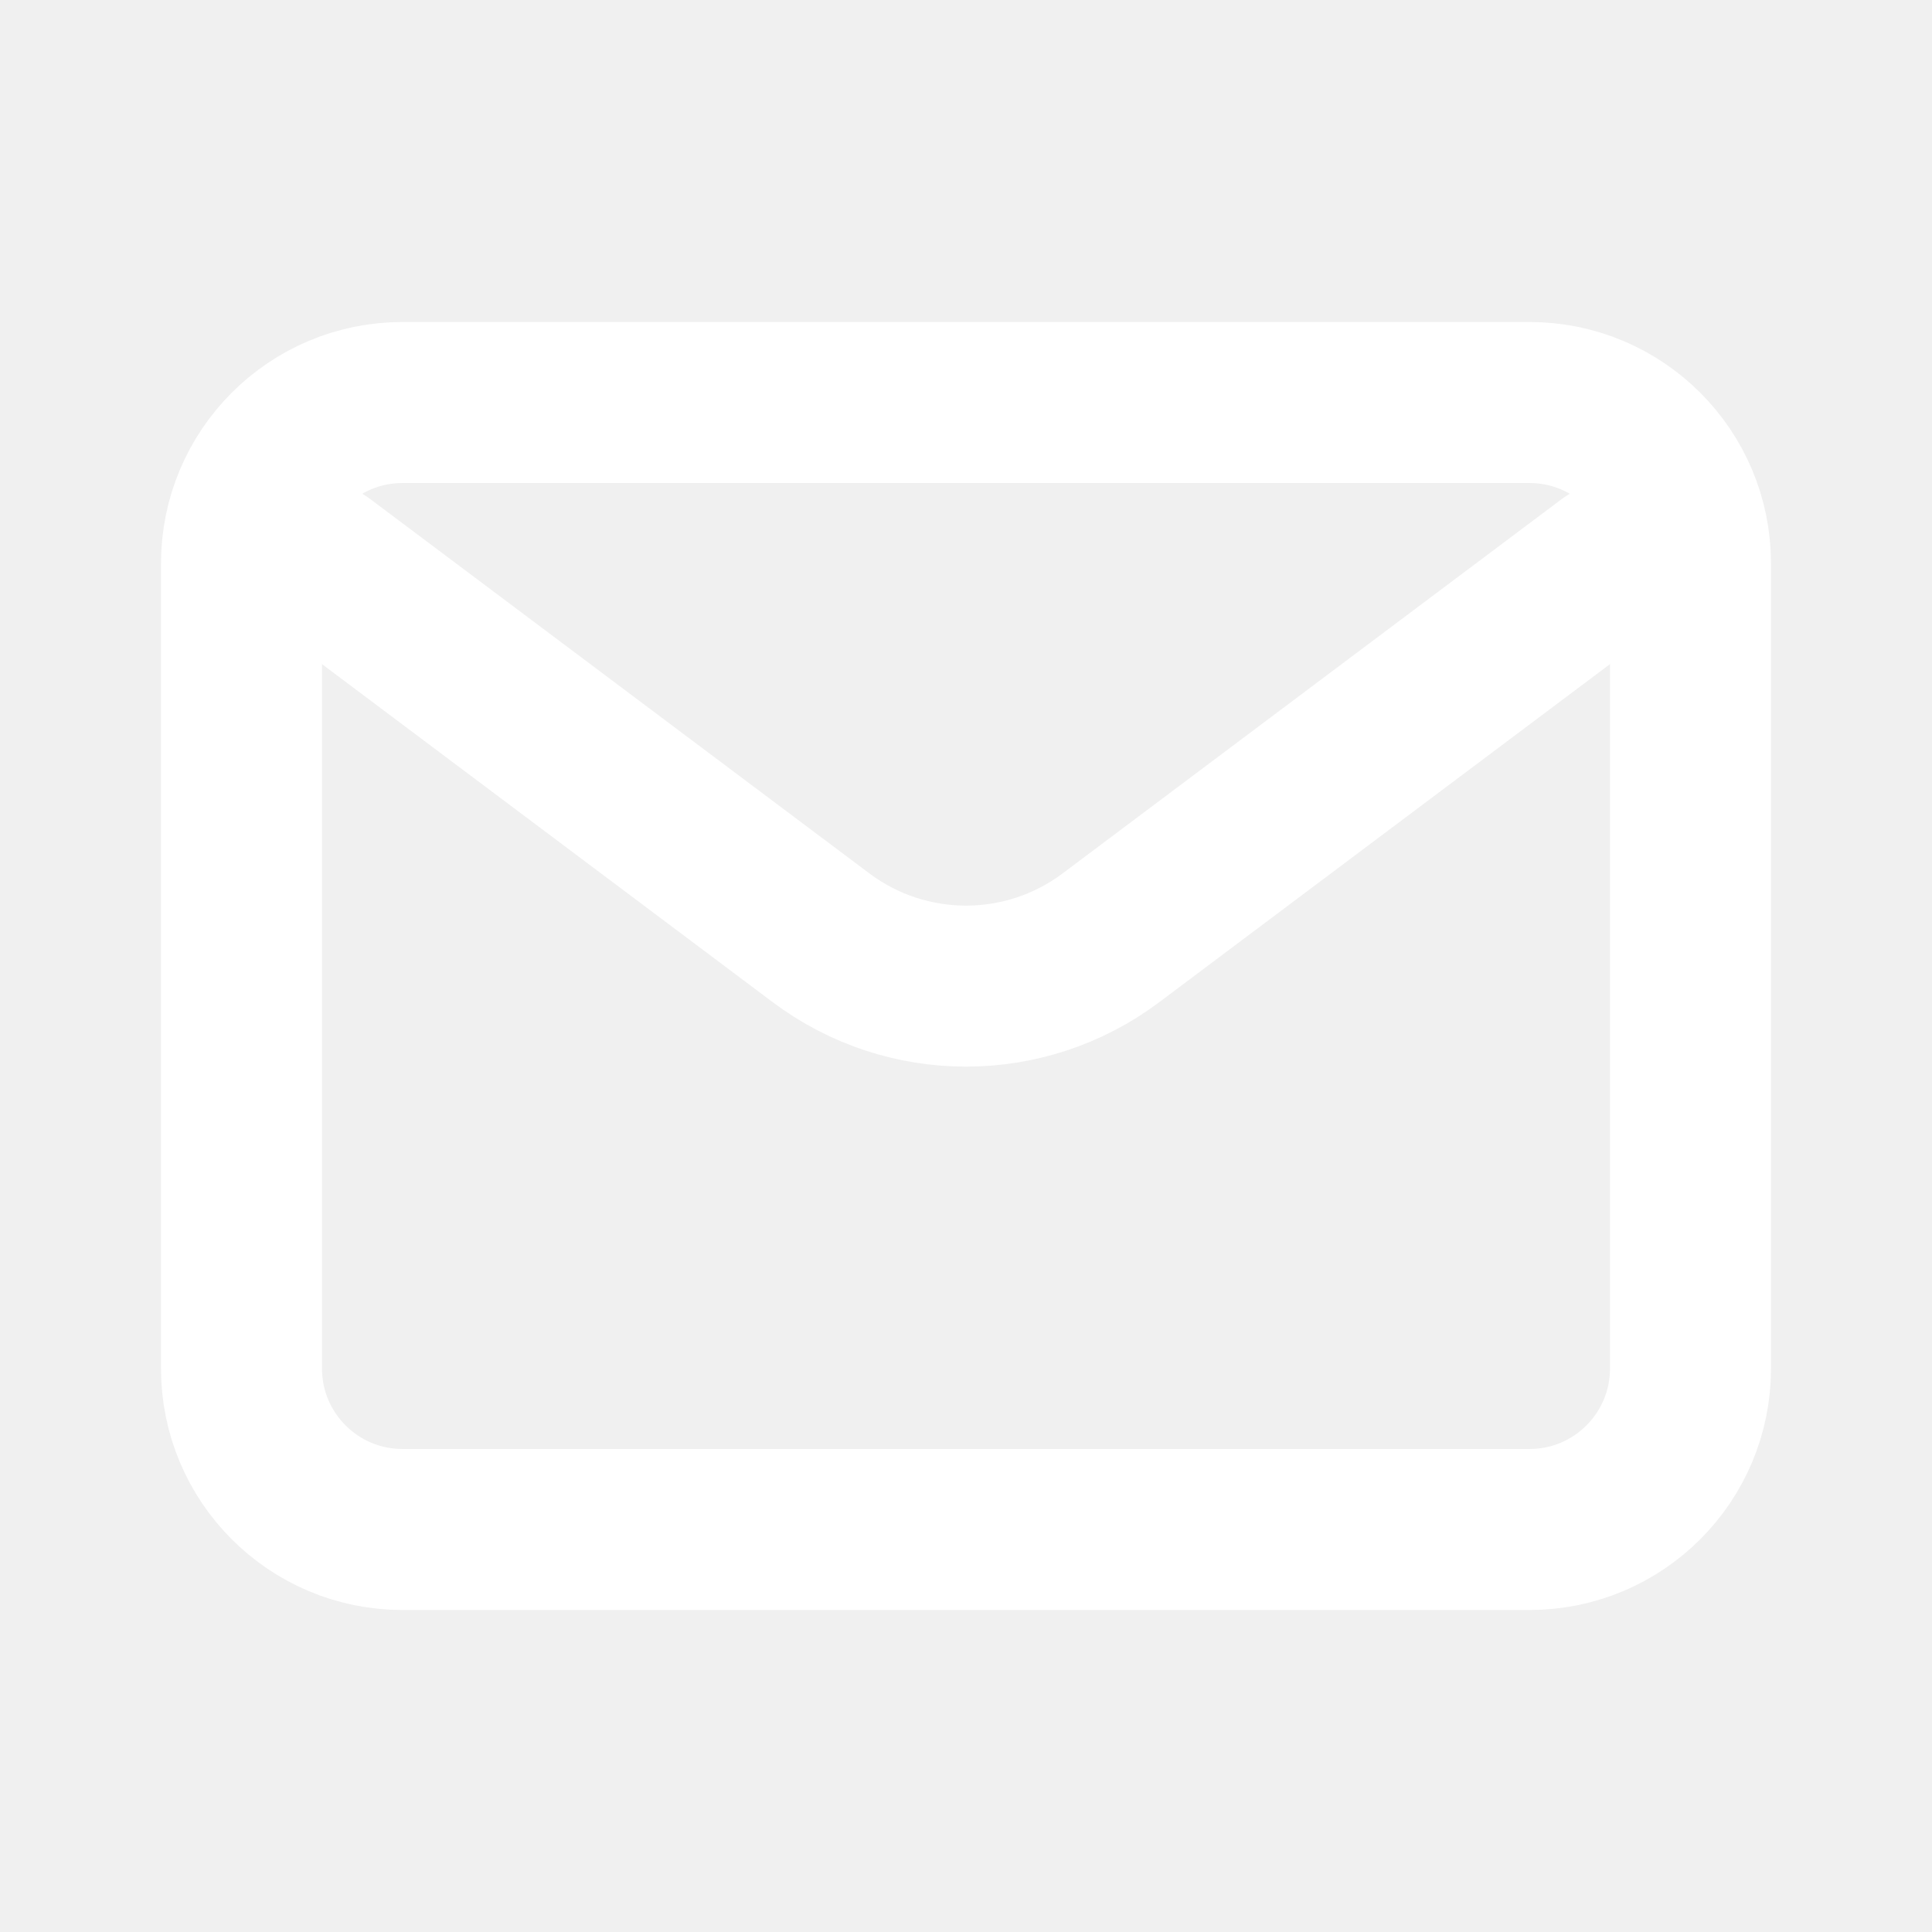
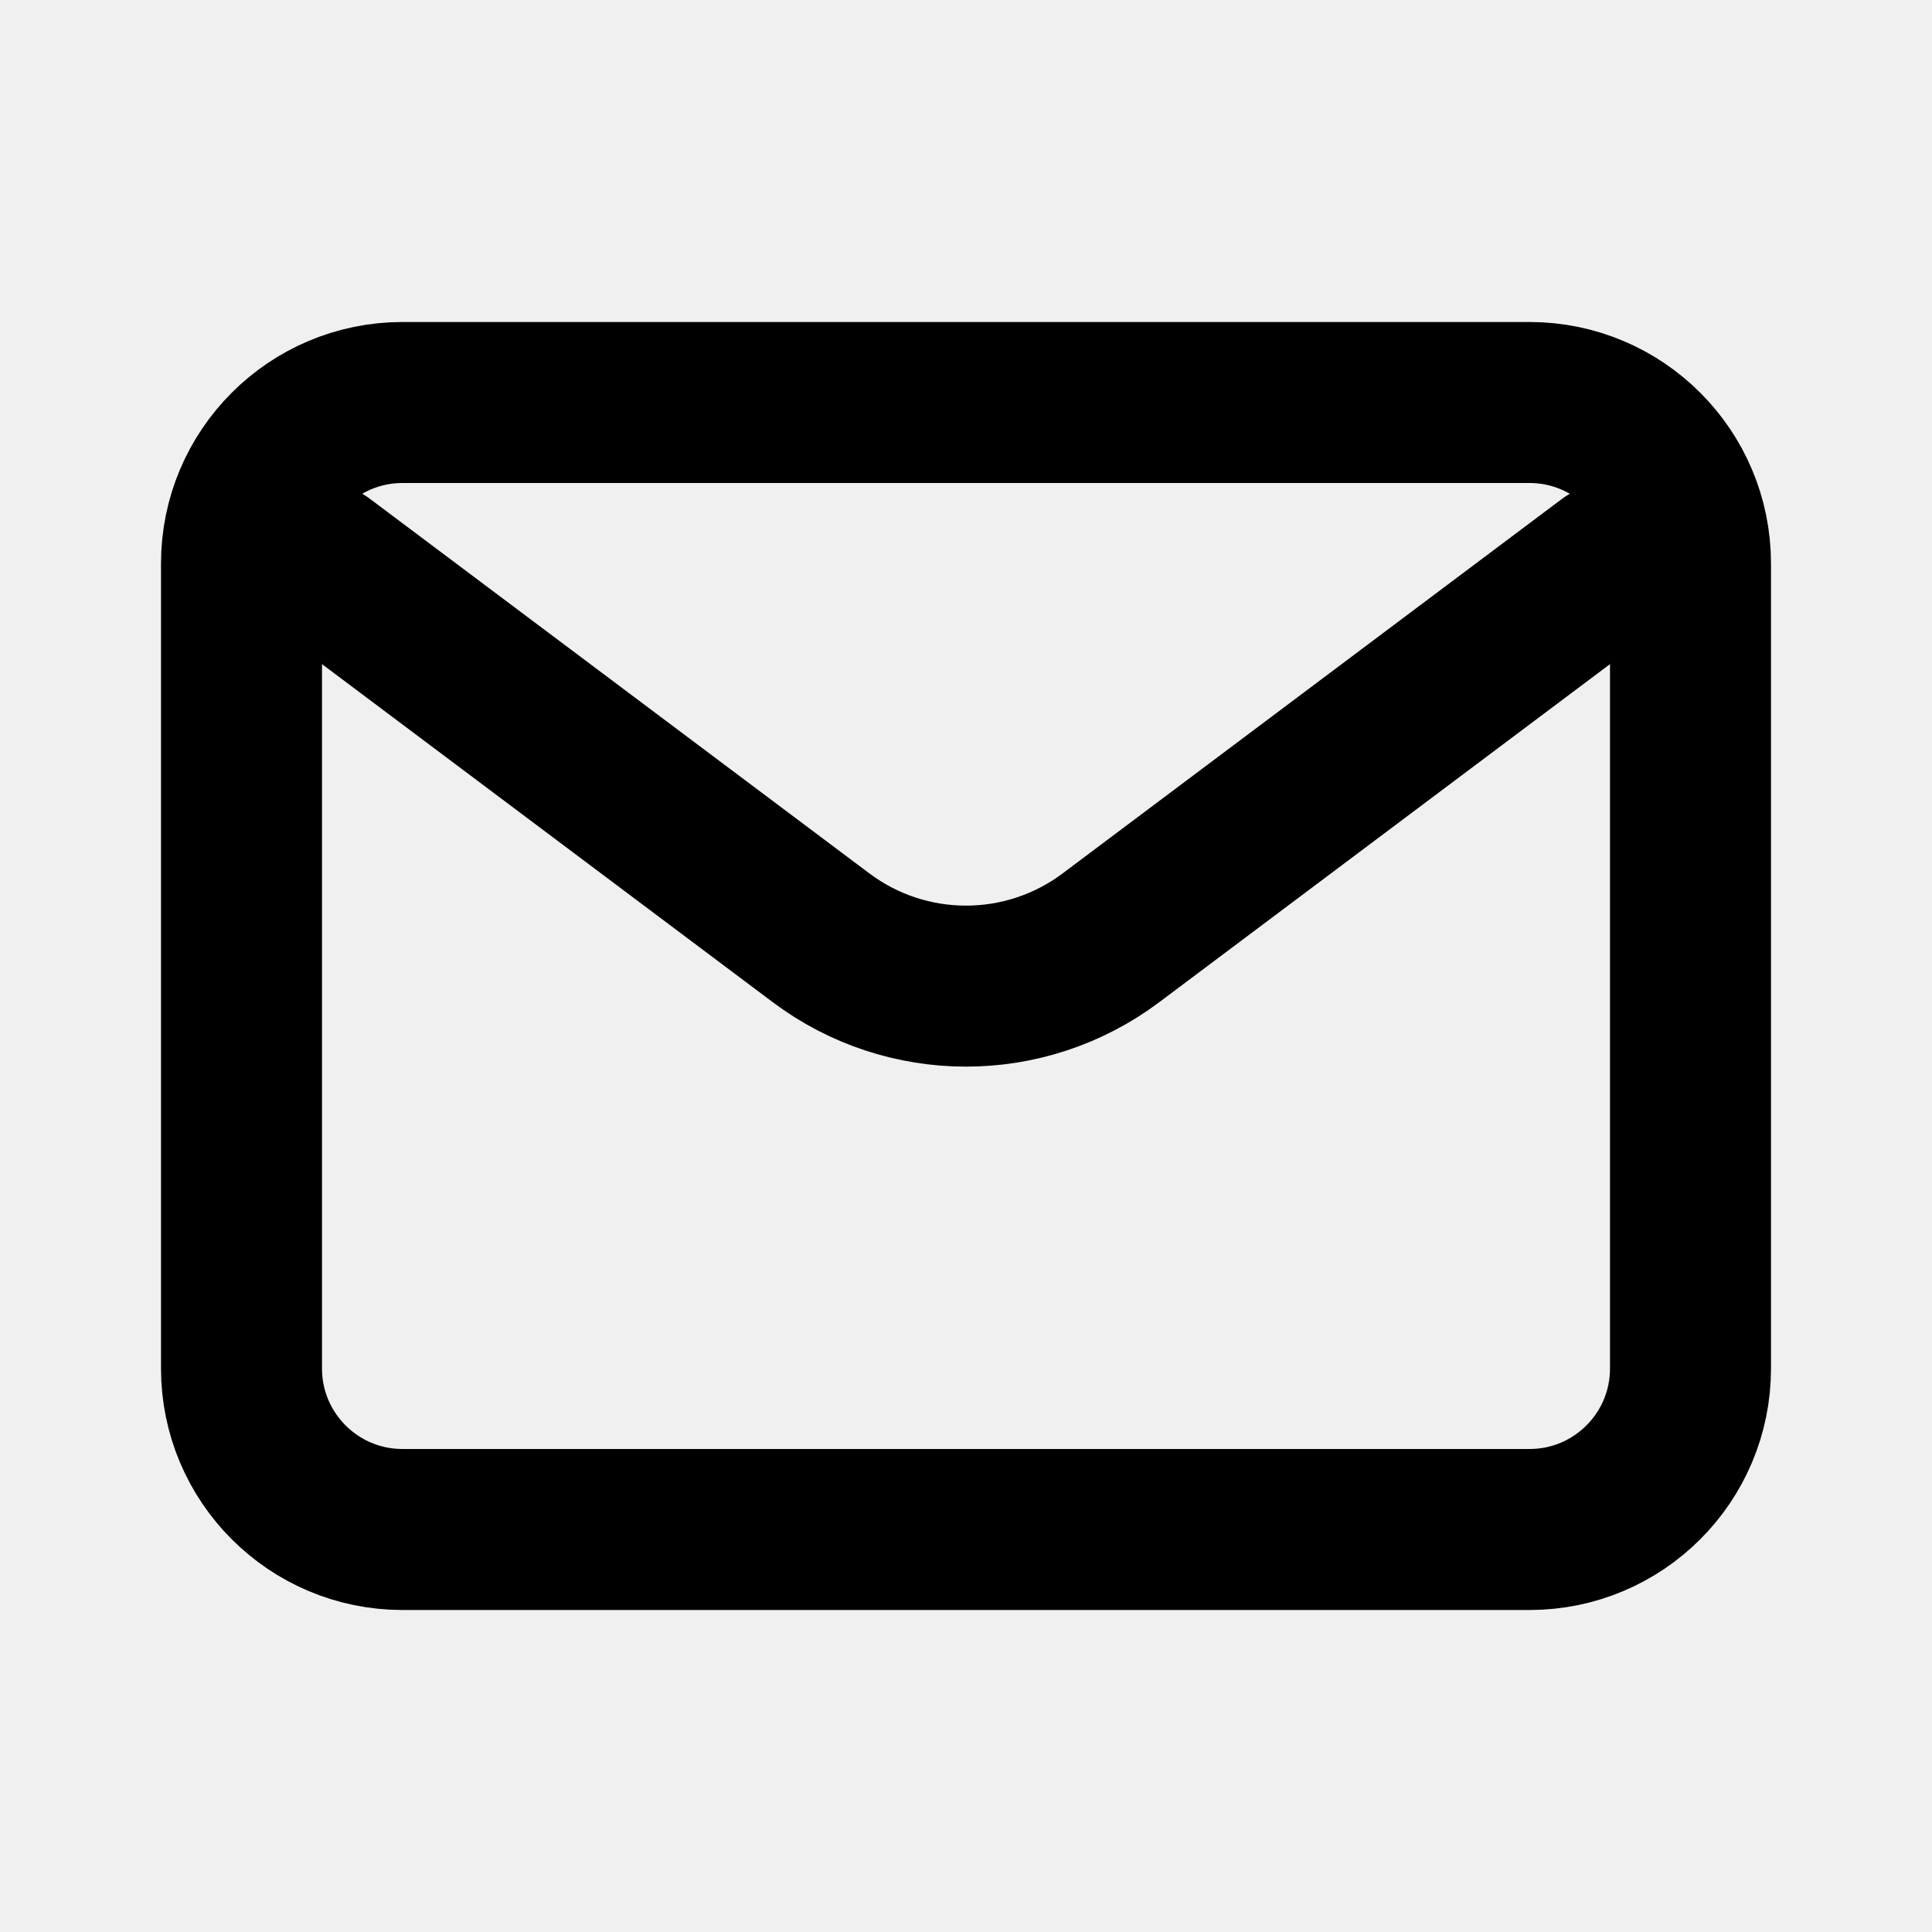
<svg xmlns="http://www.w3.org/2000/svg" viewBox="0 0 24 24" fill="none">
  <g id="SVGRepo_bgCarrier" stroke-width="0" />
  <g id="SVGRepo_tracerCarrier" stroke-linecap="round" stroke-linejoin="round" />
  <g id="SVGRepo_iconCarrier">
-     <path d="M4 7L10.2 11.65C11.267 12.45 12.733 12.45 13.8 11.65L20 7" stroke="#fff" stroke-width="2" stroke-linecap="round" stroke-linejoin="round" />
-     <rect x="3" y="5" width="18" height="14" rx="2" stroke="#fff" stroke-width="2" stroke-linecap="round" />
+     <path d="M4 7L10.2 11.65C11.267 12.45 12.733 12.45 13.8 11.65L20 7" stroke="black" stroke-width="2" stroke-linecap="round" stroke-linejoin="round" />
+     <rect x="3" y="5" width="18" height="14" rx="2" stroke="black" stroke-width="2" stroke-linecap="round" />
  </g>
</svg>
